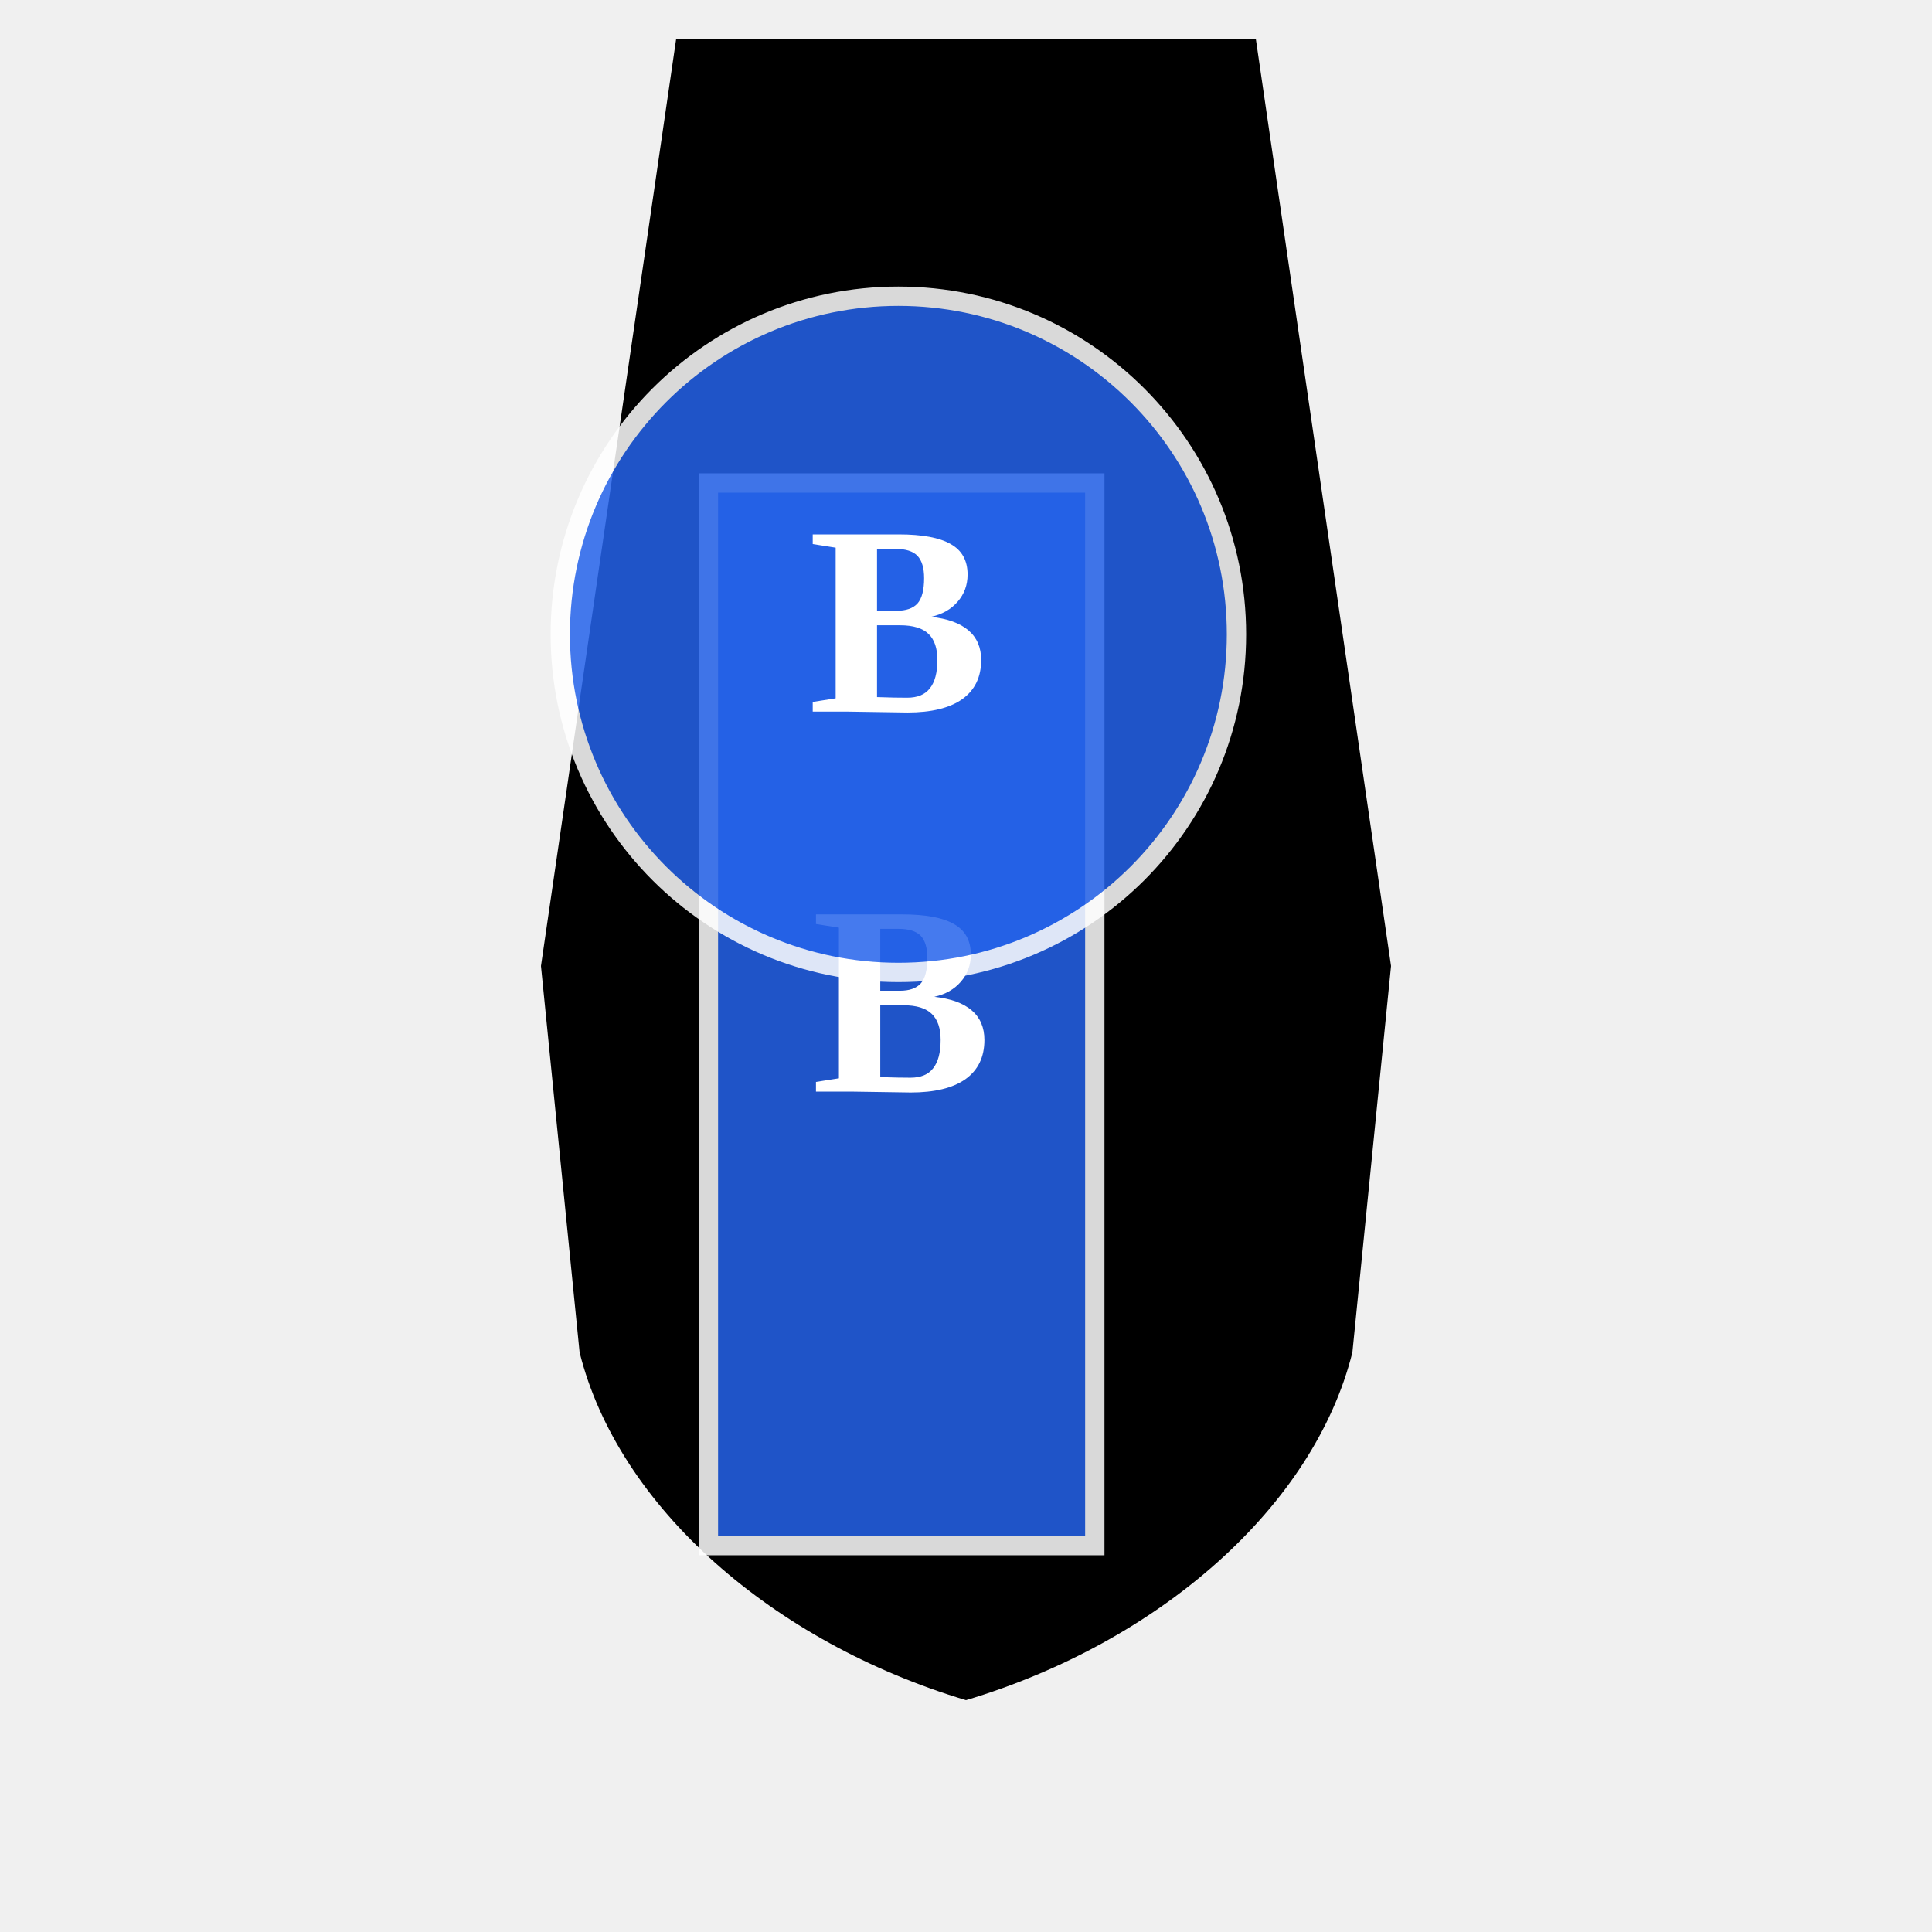
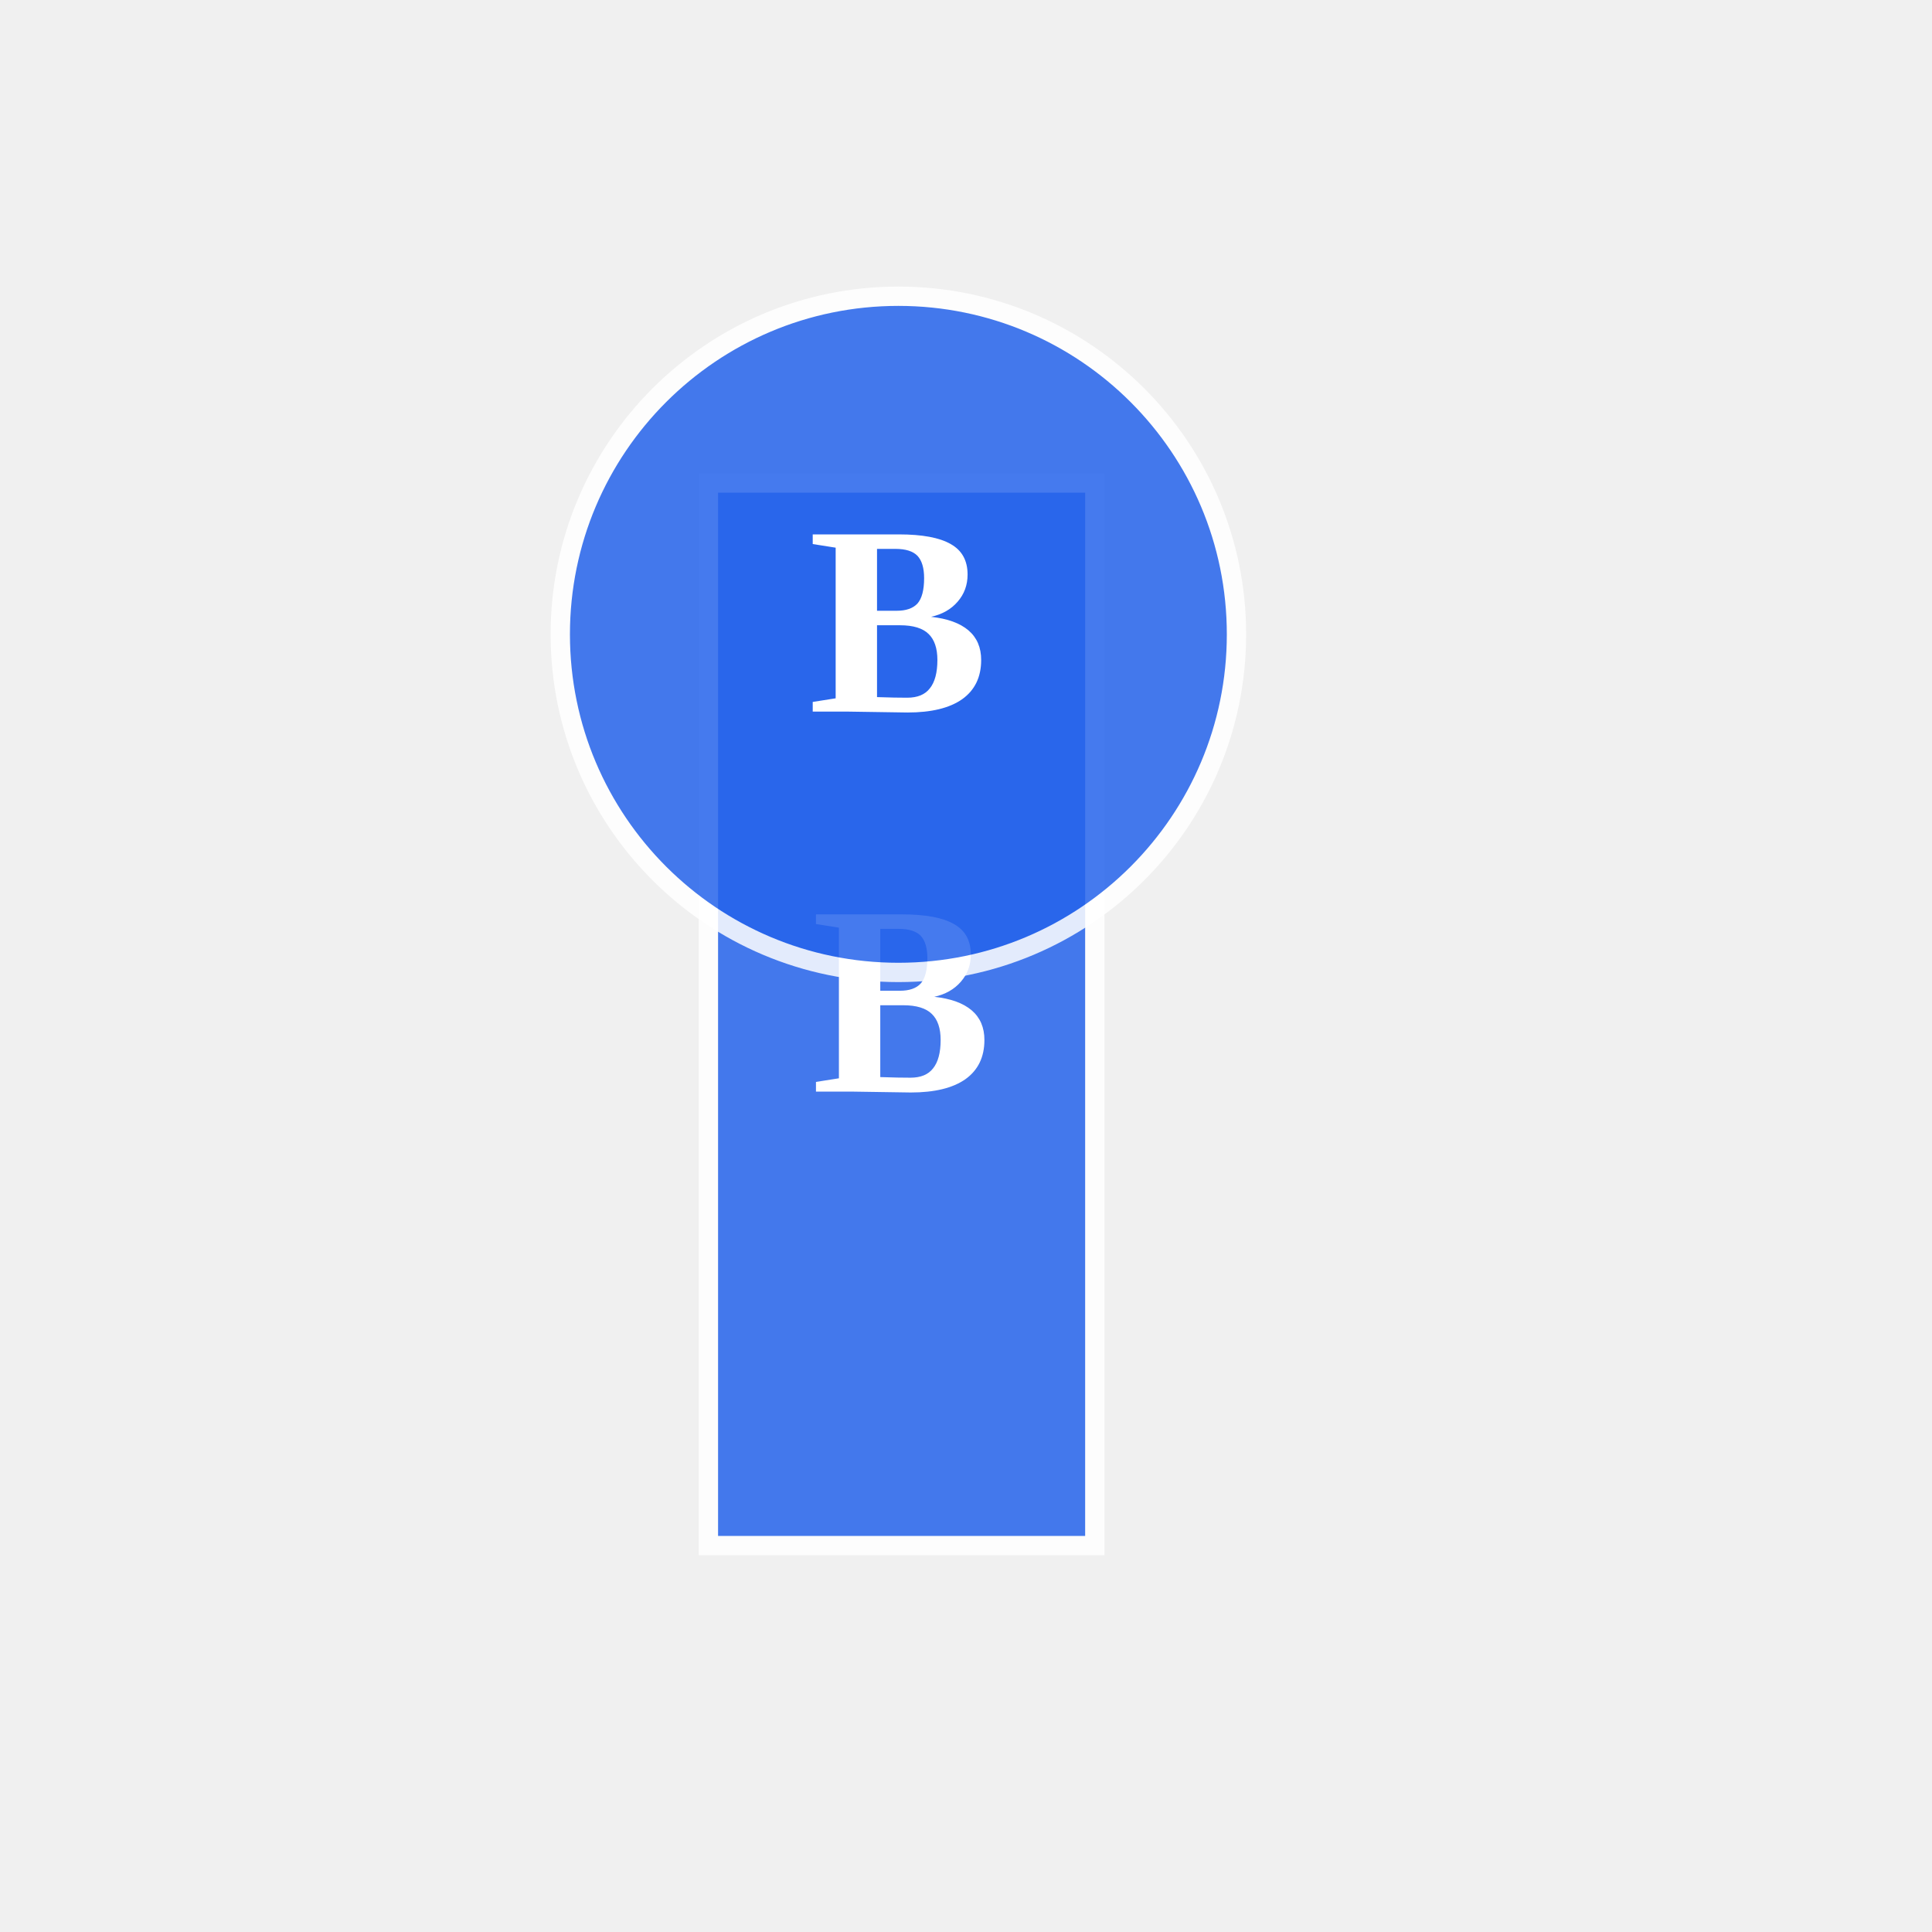
<svg xmlns="http://www.w3.org/2000/svg" viewBox="0 0 100.0 100.0">
-   <path d="     M 35 2     L 65 2     L 72 50     L 70 70     C 68 78, 60 85, 50 88     C 40 85, 32 78, 30 70     L 28 50     Z   " fill="currentColor" />
+   <path d="     M 35 2     L 65 2     L 72 50     L 70 70     C 68 78, 60 85, 50 88     C 40 85, 32 78, 30 70     L 28 50     Z   " fill="none" />
  <rect x="36.667" y="25.0" width="20.0" height="55.0" fill="#2563eb" stroke="#fff" stroke-width="1" opacity="0.85" />
  <text x="46.667" y="56.5" text-anchor="middle" fill="white" font-size="14" font-weight="bold">B</text>
  <ellipse cx="46.5" cy="32.833" rx="17.5" ry="17.5" fill="#2563eb" stroke="#fff" stroke-width="1" opacity="0.85" />
  <text x="46.5" y="36.833" text-anchor="middle" fill="white" font-size="14" font-weight="bold">B</text>
</svg>
